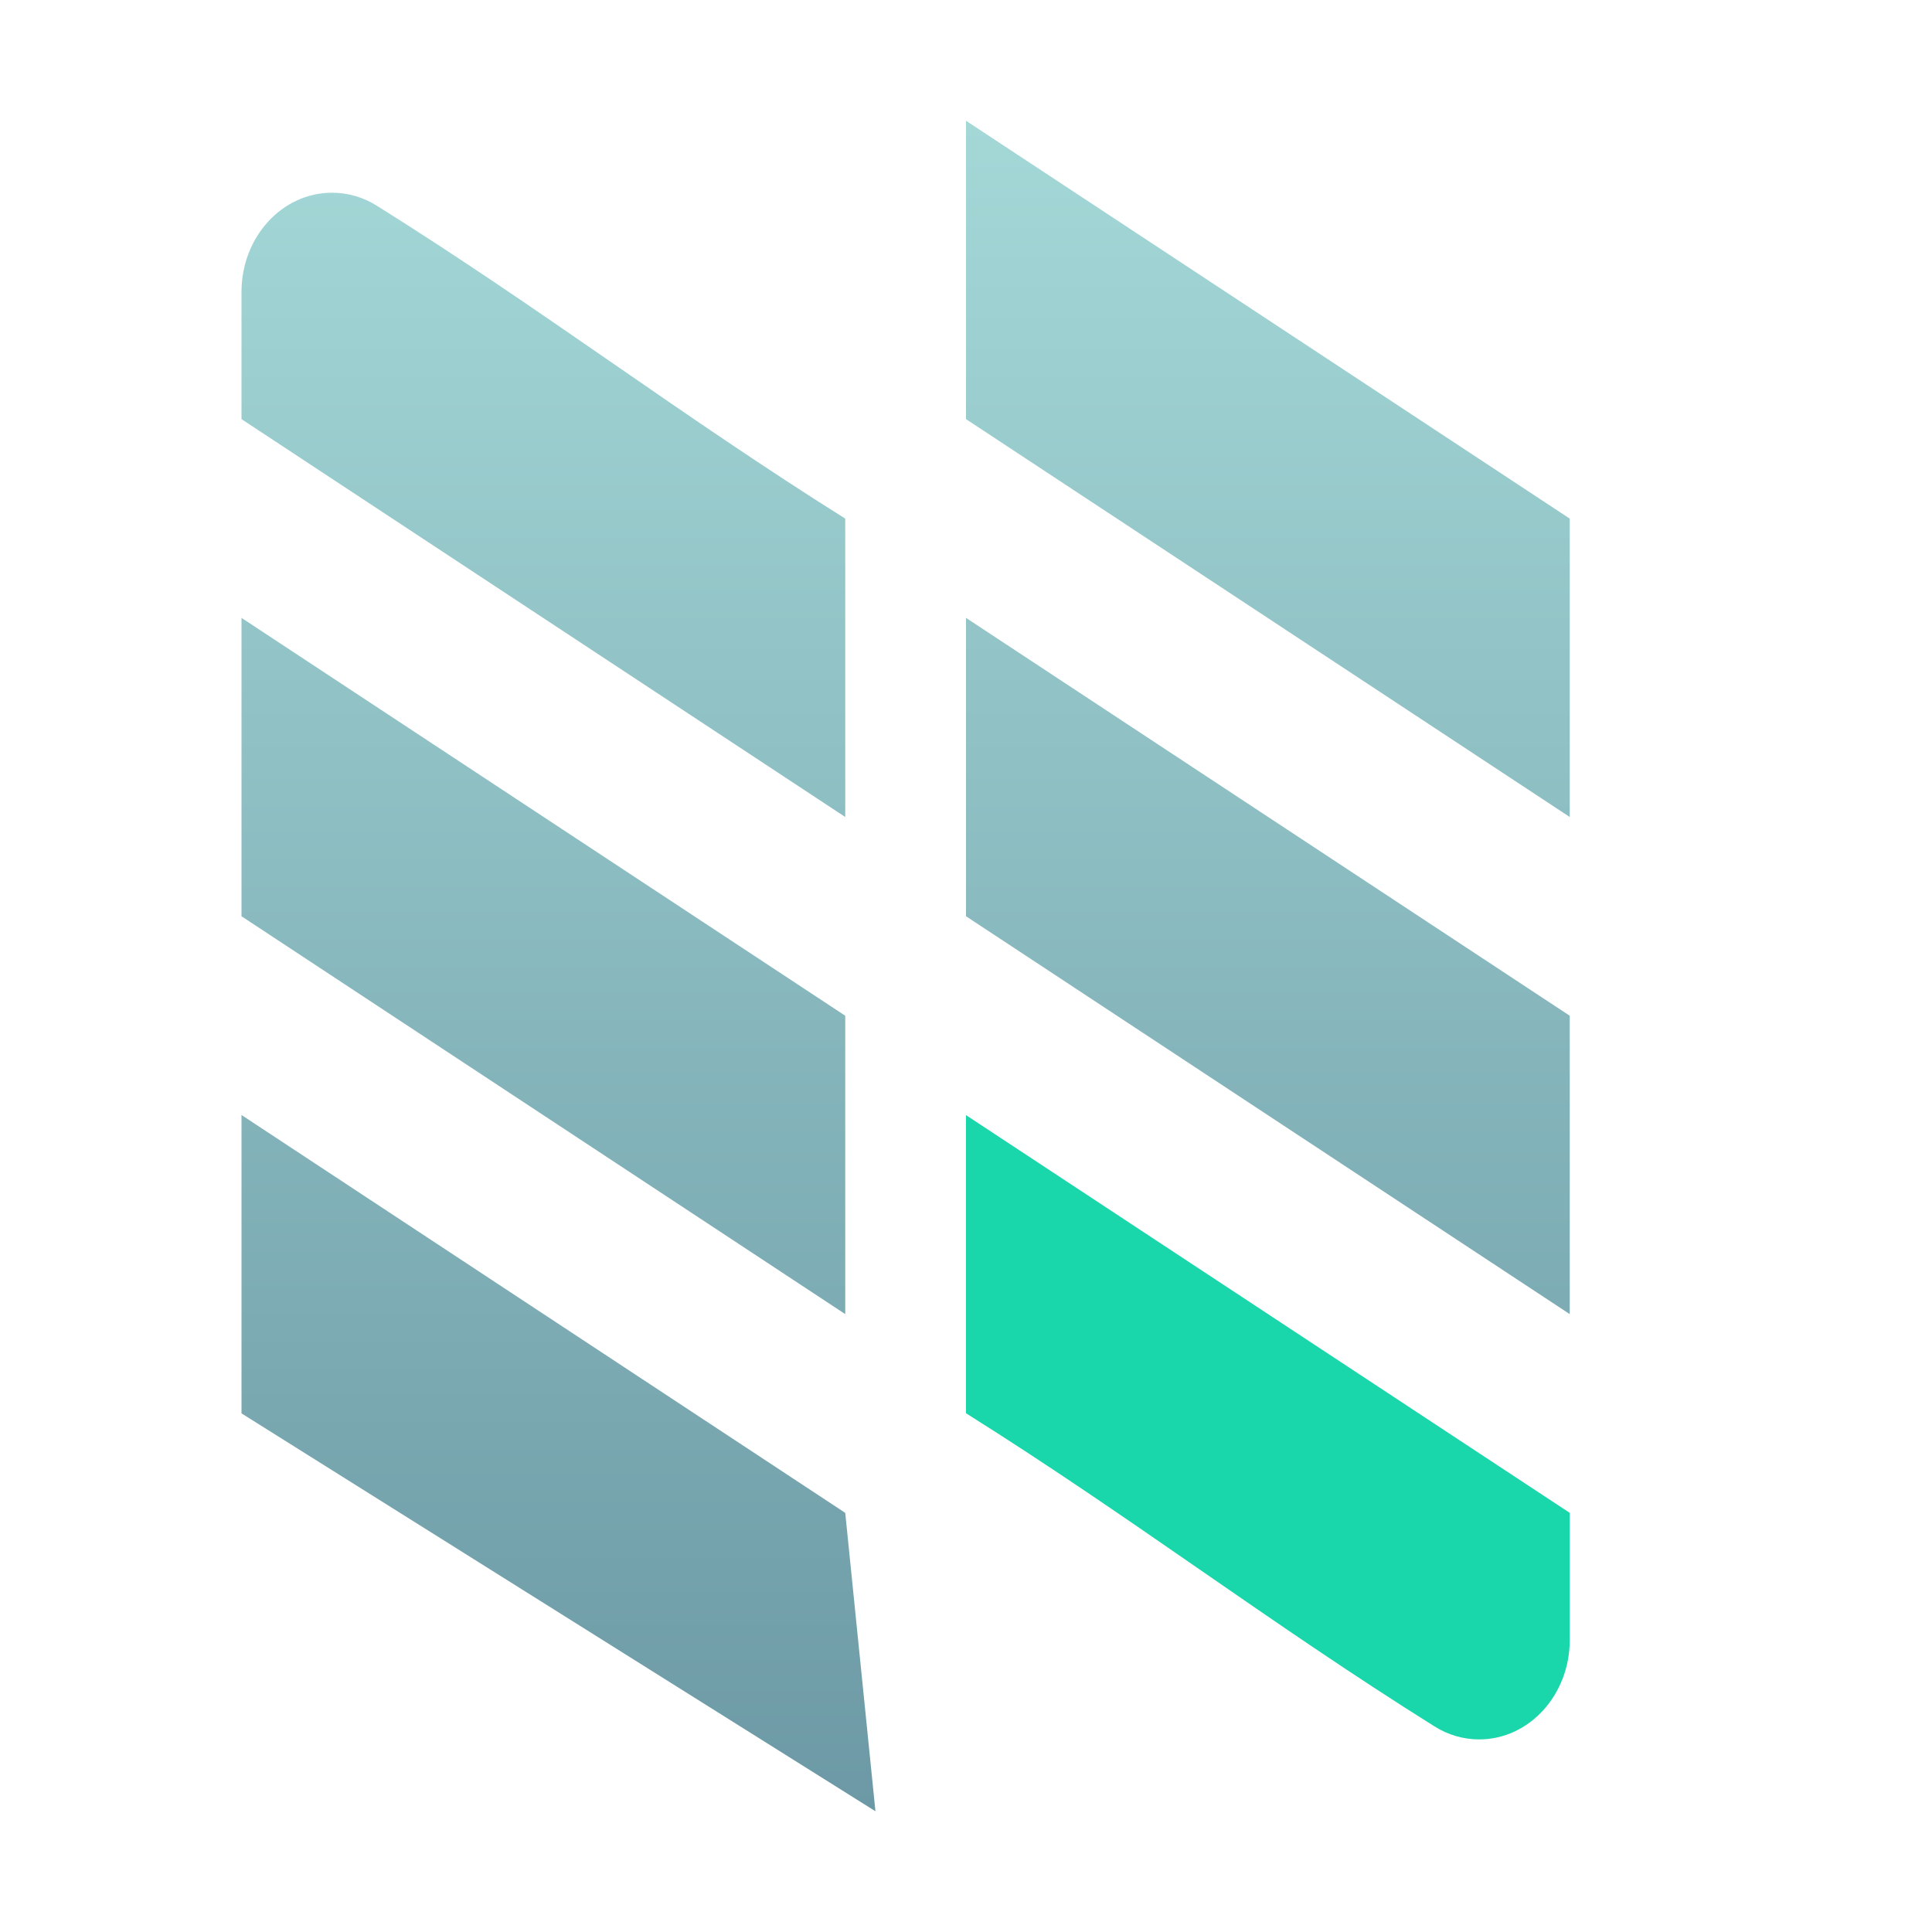
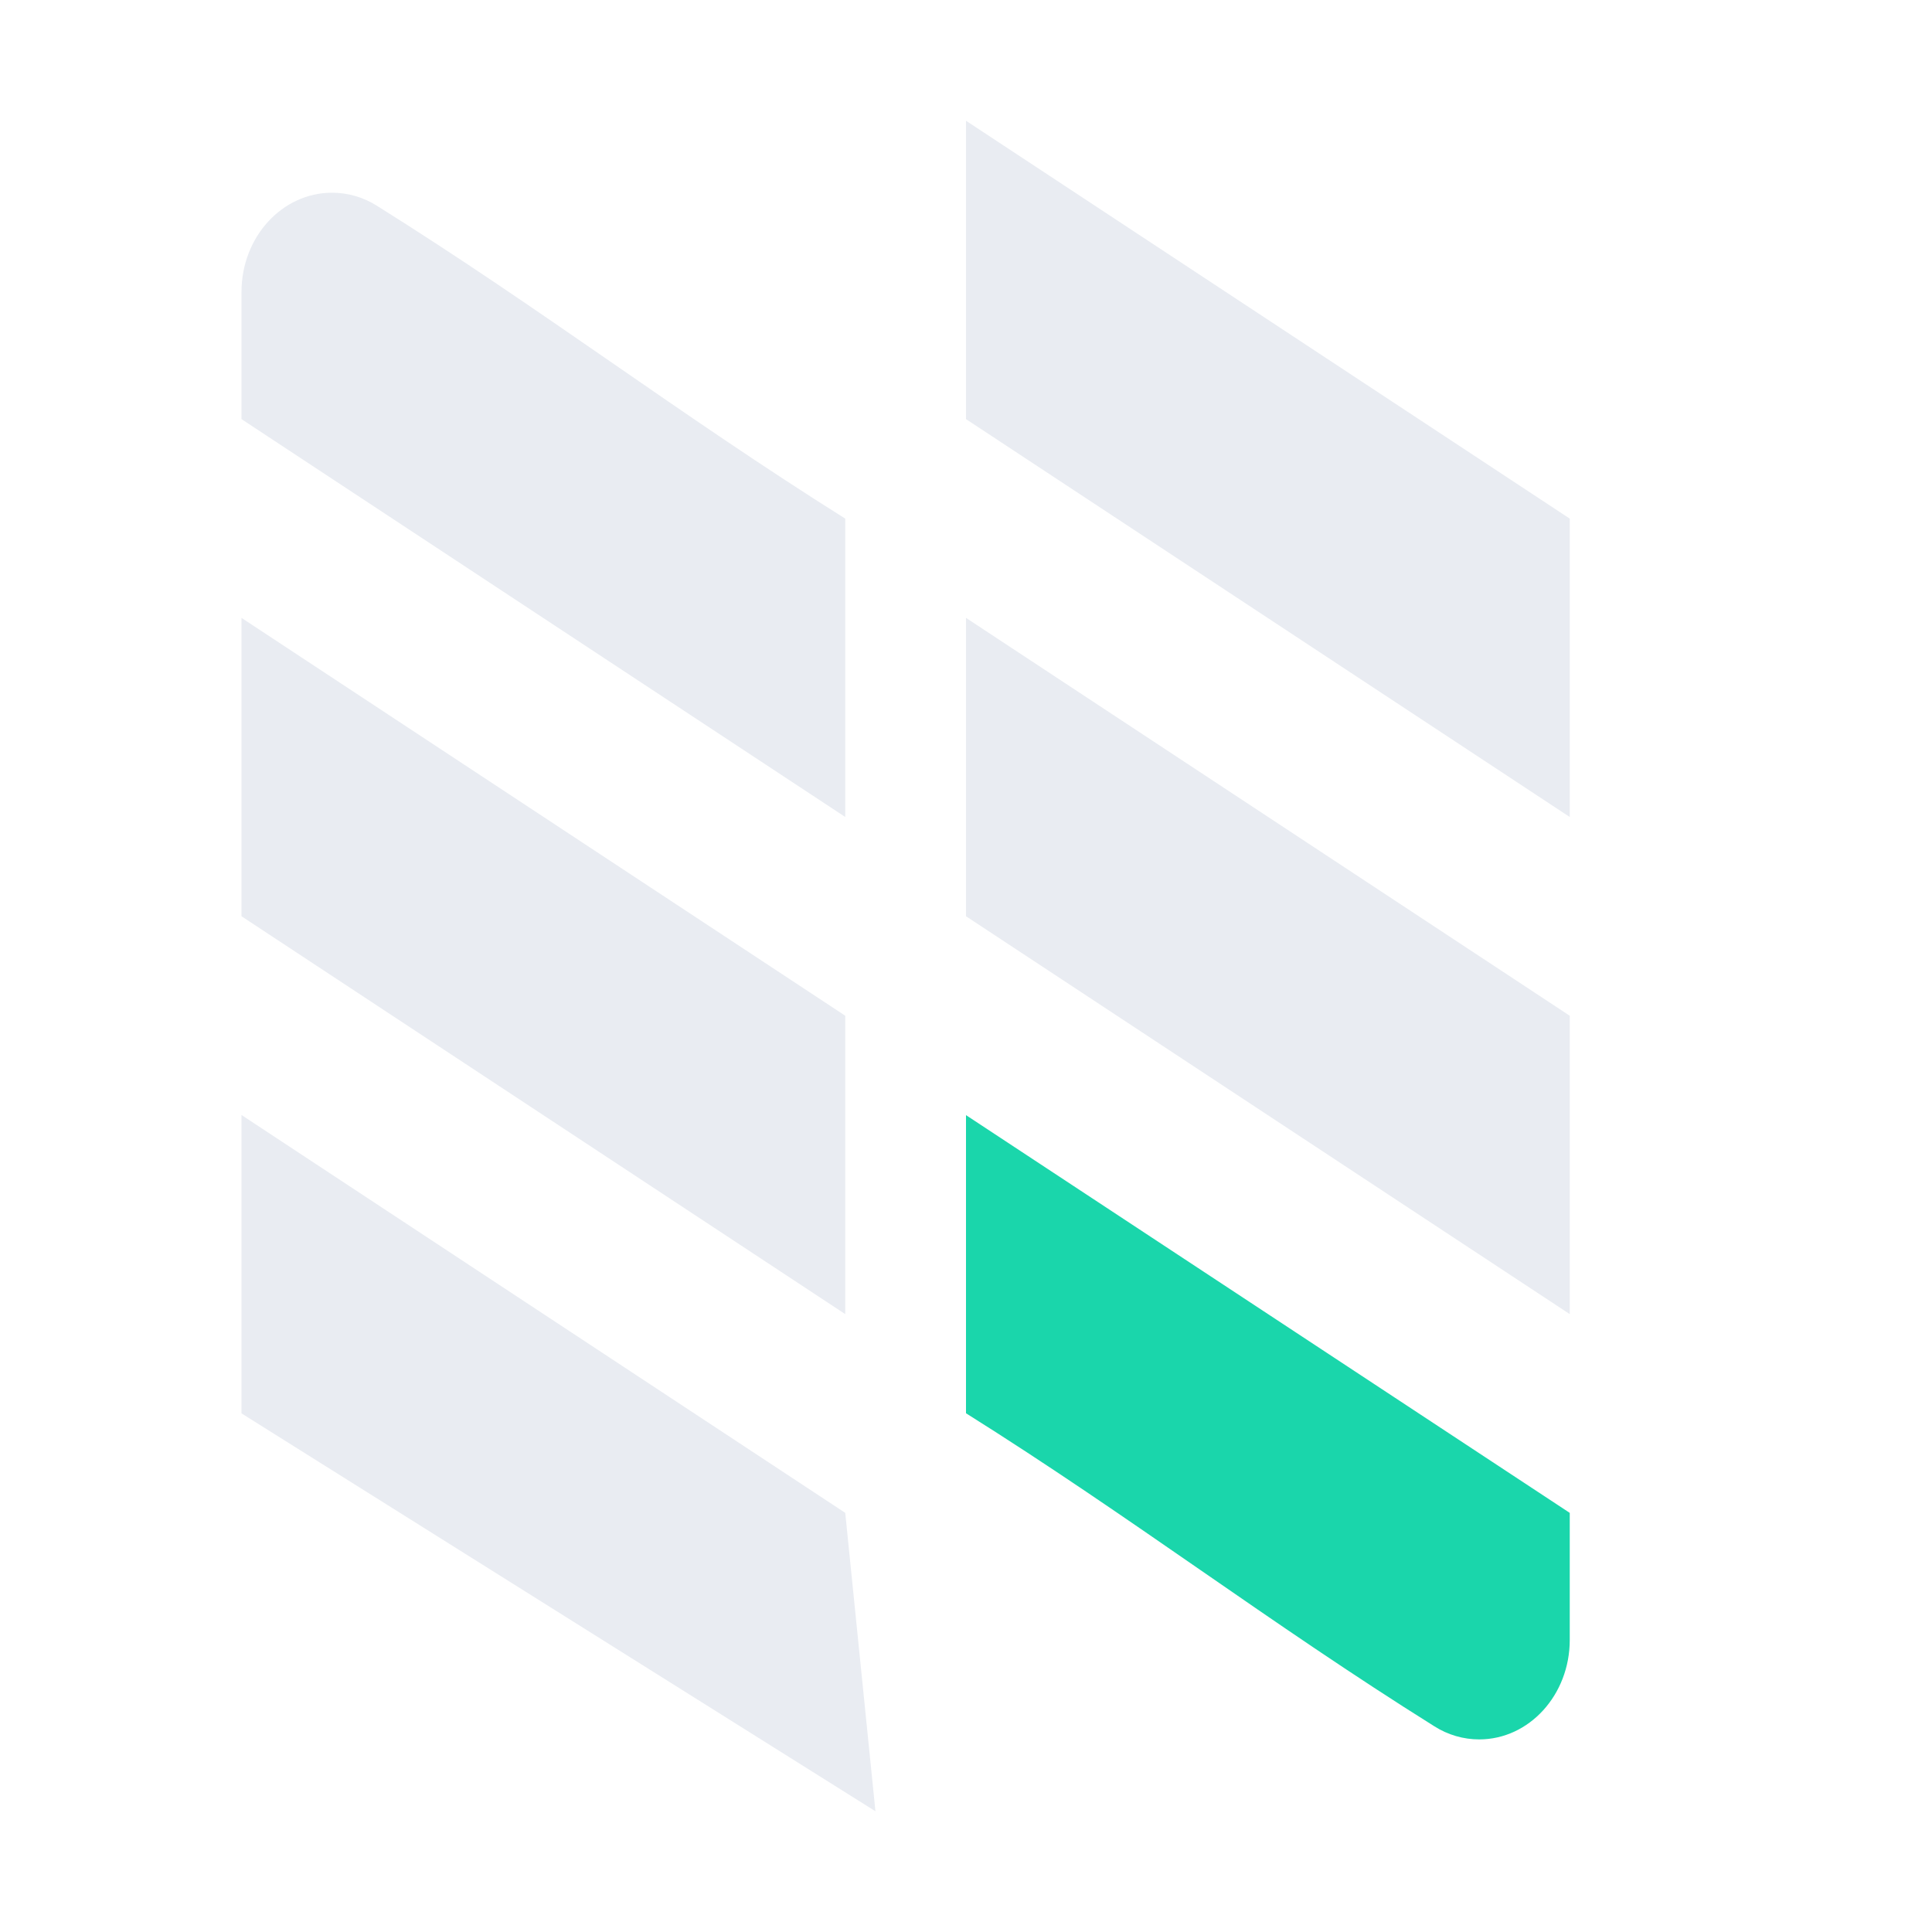
<svg xmlns="http://www.w3.org/2000/svg" width="16" height="16" version="1.1">
  <defs>
    <style id="current-color-scheme" type="text/css">
   .ColorScheme-Text { color: #e9ecf2; } .ColorScheme-Highlight { color: #1AD6AB; }
  </style>
    <linearGradient id="arrongin" x1="0%" x2="0%" y1="0%" y2="100%">
      <stop offset="0%" style="stop-color: #dd9b44; stop-opacity: 1" />
      <stop offset="100%" style="stop-color: #ad6c16; stop-opacity: 1" />
    </linearGradient>
    <linearGradient id="aurora" x1="0%" x2="0%" y1="0%" y2="100%">
      <stop offset="0%" style="stop-color: #09D4DF; stop-opacity: 1" />
      <stop offset="100%" style="stop-color: #9269F4; stop-opacity: 1" />
    </linearGradient>
    <linearGradient id="cyberneon" x1="0%" x2="0%" y1="0%" y2="100%">
      <stop offset="0" style="stop-color: #0abdc6; stop-opacity: 1" />
      <stop offset="1" style="stop-color: #ea00d9; stop-opacity: 1" />
    </linearGradient>
    <linearGradient id="fitdance" x1="0%" x2="0%" y1="0%" y2="100%">
      <stop offset="0%" style="stop-color: #1AD6AB; stop-opacity: 1" />
      <stop offset="100%" style="stop-color: #329DB6; stop-opacity: 1" />
    </linearGradient>
    <linearGradient id="oomox" x1="0%" x2="0%" y1="0%" y2="100%">
      <stop offset="0%" style="stop-color: #a4d8d7; stop-opacity: 1" />
      <stop offset="100%" style="stop-color: #6c99a5; stop-opacity: 1" />
    </linearGradient>
    <linearGradient id="rainblue" x1="0%" x2="0%" y1="0%" y2="100%">
      <stop offset="0%" style="stop-color: #00F260; stop-opacity: 1" />
      <stop offset="100%" style="stop-color: #0575E6; stop-opacity: 1" />
    </linearGradient>
    <linearGradient id="sunrise" x1="0%" x2="0%" y1="0%" y2="100%">
      <stop offset="0%" style="stop-color: #FF8501; stop-opacity: 1" />
      <stop offset="100%" style="stop-color: #FFCB01; stop-opacity: 1" />
    </linearGradient>
    <linearGradient id="telinkrin" x1="0%" x2="0%" y1="0%" y2="100%">
      <stop offset="0%" style="stop-color: #b2ced6; stop-opacity: 1" />
      <stop offset="100%" style="stop-color: #6da5b7; stop-opacity: 1" />
    </linearGradient>
    <linearGradient id="60spsycho" x1="0%" x2="0%" y1="0%" y2="100%">
      <stop offset="0%" style="stop-color: #df5940; stop-opacity: 1" />
      <stop offset="25%" style="stop-color: #d8d15f; stop-opacity: 1" />
      <stop offset="50%" style="stop-color: #e9882a; stop-opacity: 1" />
      <stop offset="100%" style="stop-color: #279362; stop-opacity: 1" />
    </linearGradient>
    <linearGradient id="90ssummer" x1="0%" x2="0%" y1="0%" y2="100%">
      <stop offset="0%" style="stop-color: #f618c7; stop-opacity: 1" />
      <stop offset="20%" style="stop-color: #94ffab; stop-opacity: 1" />
      <stop offset="50%" style="stop-color: #fbfd54; stop-opacity: 1" />
      <stop offset="100%" style="stop-color: #0f83ae; stop-opacity: 1" />
    </linearGradient>
  </defs>
-   <path fill="url(#oomox)" class="ColorScheme-Text" fill-rule="evenodd" d="M 8,1 V 3.471 L 13,6.766 V 4.295 Z M 2.75,1.596 C 2.336,1.596 2,1.963 2,2.418 V 3.471 L 7,6.766 V 4.295 C 5.625,3.432 4.495,2.564 3.123,1.705 3.01,1.633 2.88,1.596 2.75,1.596 Z M 2,5.117 V 7.588 L 7,10.883 V 8.412 Z M 8,5.117 V 7.588 L 13,10.883 V 8.412 Z M 2,9.234 V 11.705 L 7.25,15 7,12.529 Z" />
+   <path fill="currentColor" fill-rule="evenodd" class="ColorScheme-Text" d="M 8,1 V 3.471 L 13,6.766 V 4.295 Z M 2.75,1.596 C 2.336,1.596 2,1.963 2,2.418 V 3.471 L 7,6.766 V 4.295 C 5.625,3.432 4.495,2.564 3.123,1.705 3.01,1.633 2.88,1.596 2.75,1.596 Z M 2,5.117 V 7.588 L 7,10.883 V 8.412 Z M 8,5.117 V 7.588 L 13,10.883 V 8.412 Z M 2,9.234 V 11.705 L 7.25,15 7,12.529 Z" />
  <path fill="currentColor" fill-rule="evenodd" class="ColorScheme-Highlight" d="M 8,9.235 V 11.704 C 9.375,12.567 10.506,13.437 11.878,14.296 11.991,14.368 12.12,14.405 12.25,14.405 12.664,14.405 13,14.036 13,13.581 V 12.529 Z" />
</svg>
